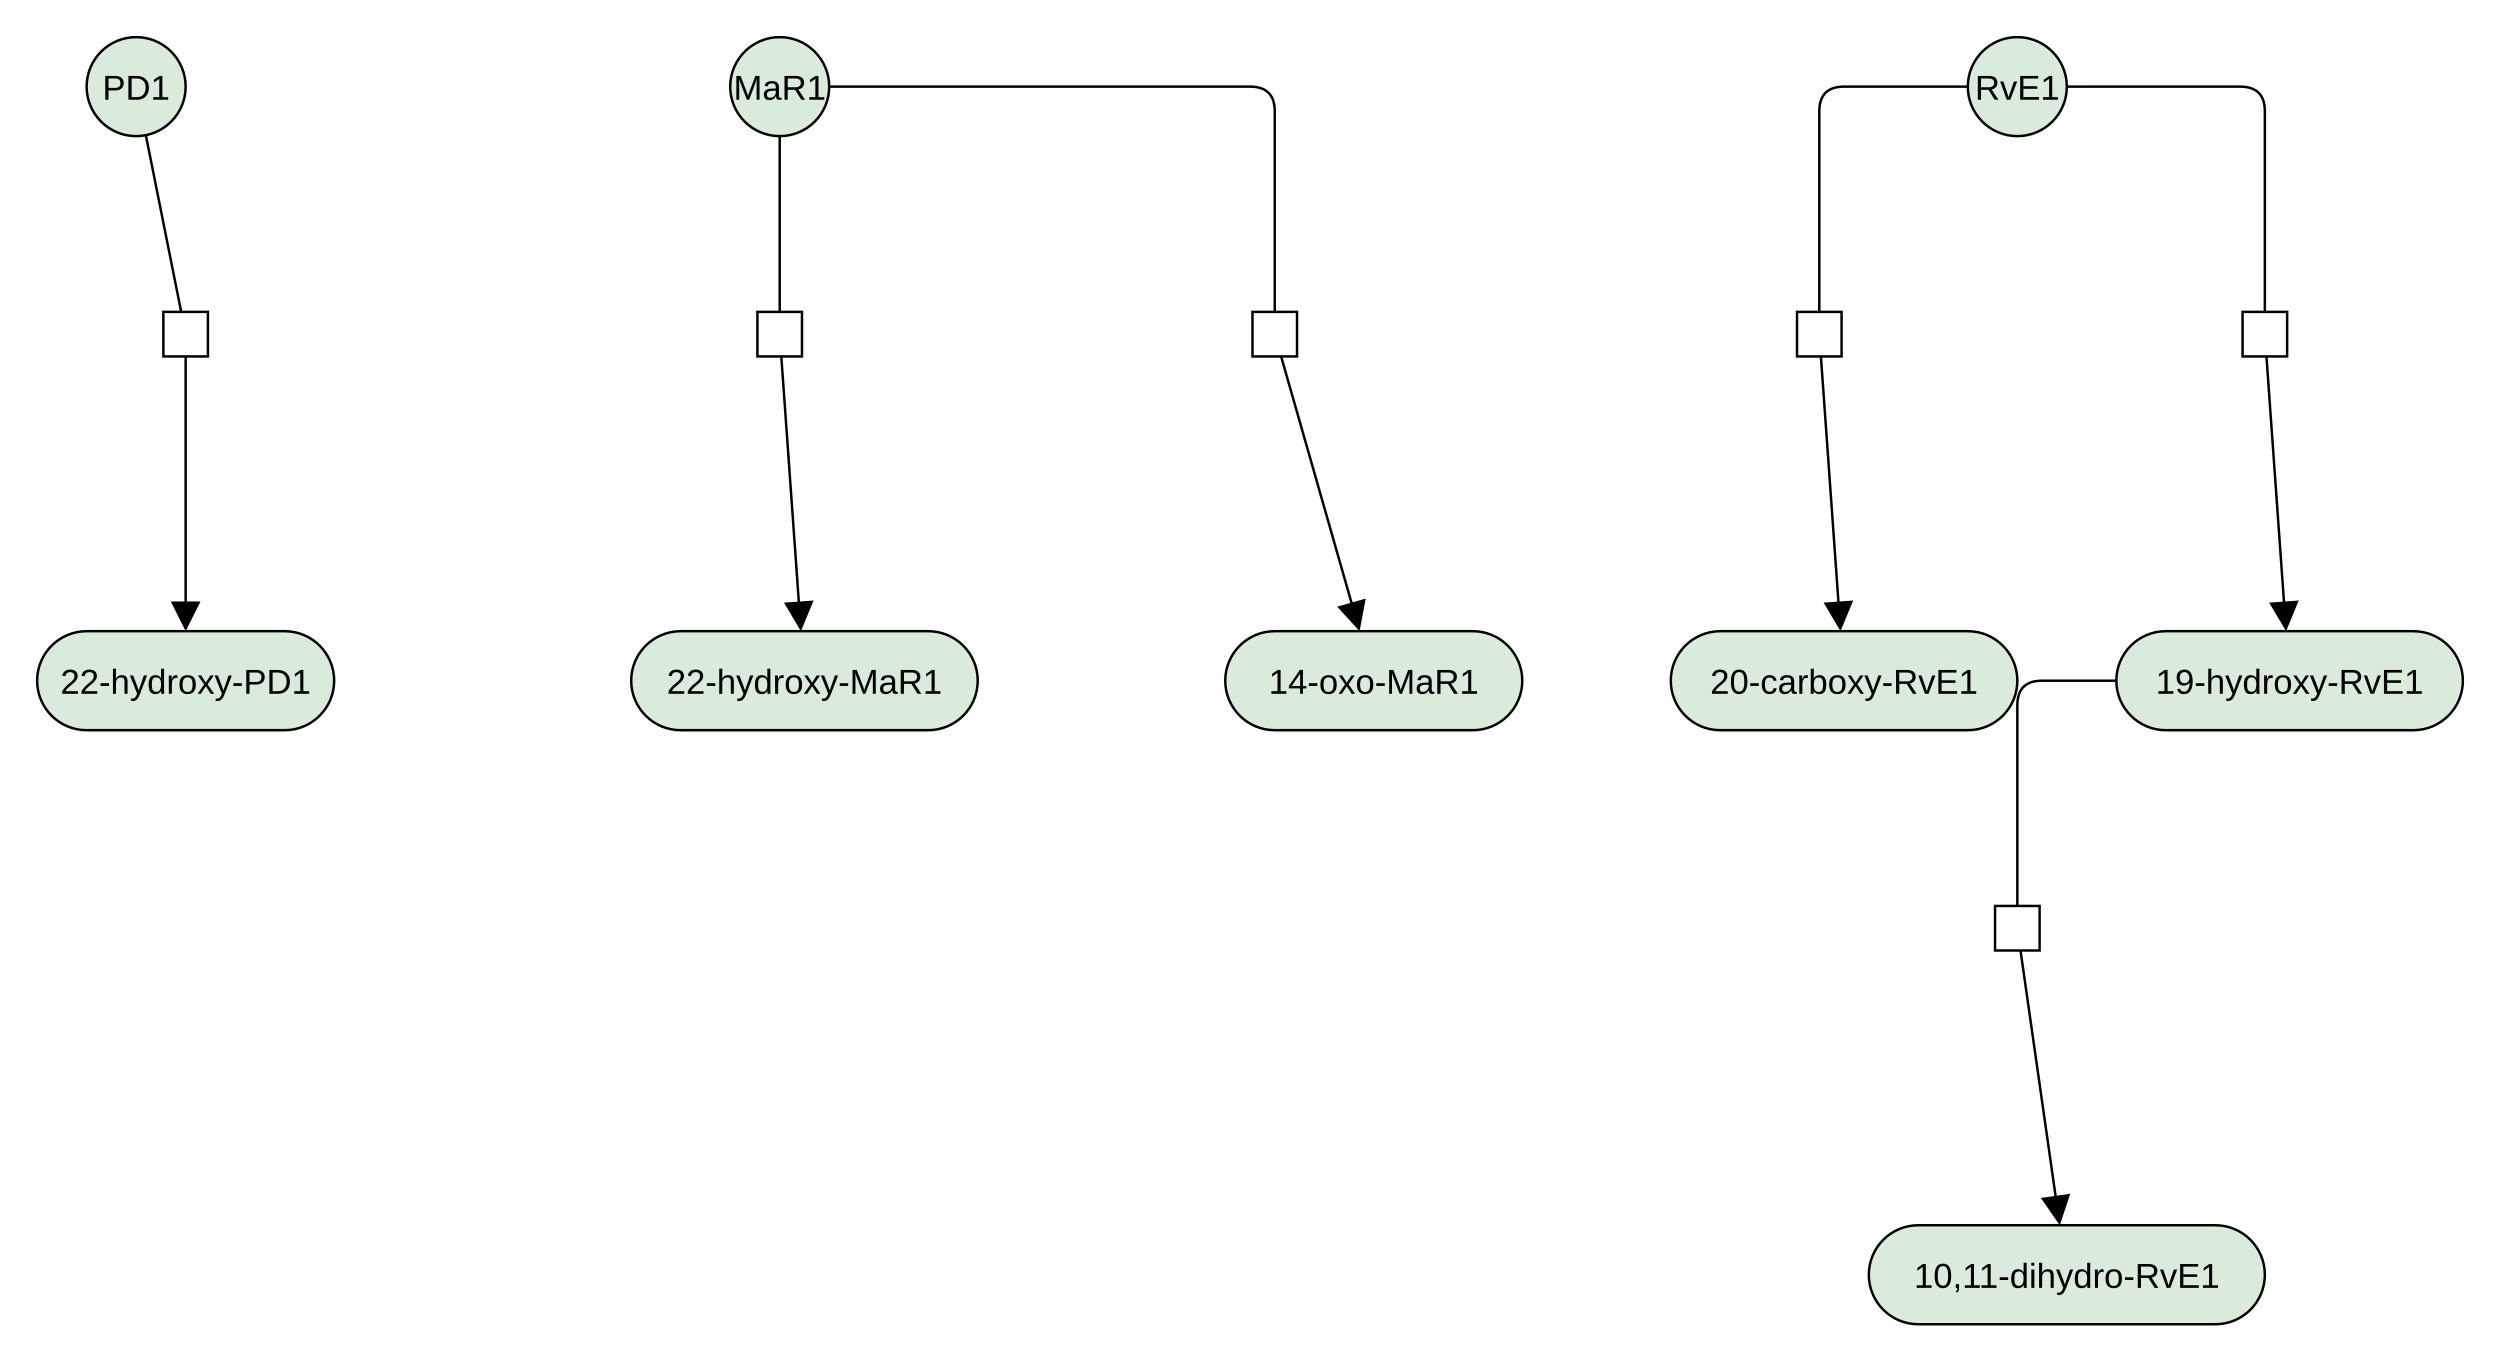
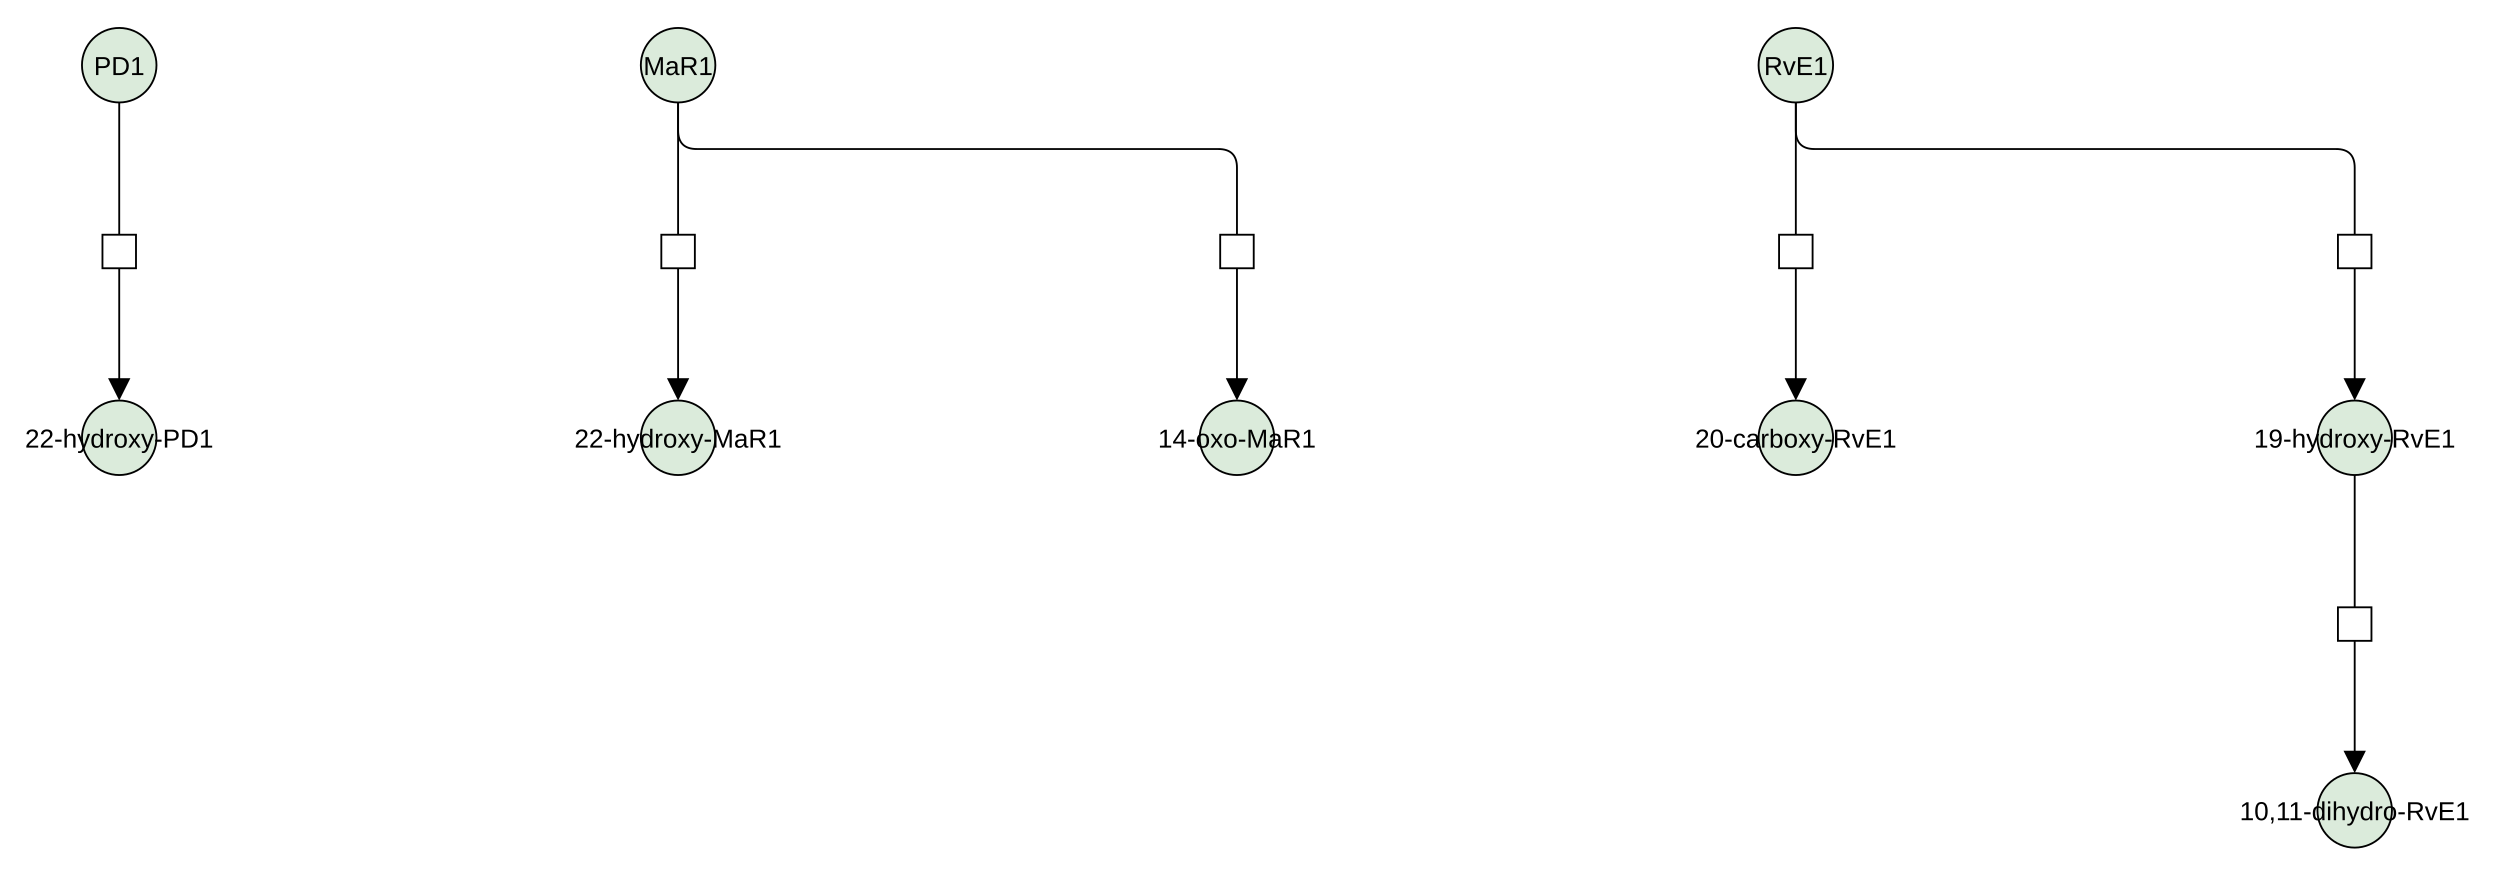
- <svg xmlns="http://www.w3.org/2000/svg" width="1010" height="550" viewBox="0 0 1010 550" stroke-linecap="butt" stroke-miterlimit="10">
-   <g transform="translate(-265,-85)">
-     <path d="M300 120 C300 108.954 308.954 100 320 100 L320 100 C331.046 100 340 108.954 340 120 L340 120 C340 131.046 331.046 140 320 140 L320 140 C308.954 140 300 131.046 300 120 Z" fill="#DBEBDB" stroke="none" />
-     <path d="M300 120 C300 108.954 308.954 100 320 100 L320 100 C331.046 100 340 108.954 340 120 L340 120 C340 131.046 331.046 140 320 140 L320 140 C308.954 140 300 131.046 300 120 Z" fill="none" stroke="#000000" />
-     <text x="320" y="125.291" text-anchor="middle" font-family="'Dialog', Arial, Helvetica, sans-serif" font-size="14" fill="#000000" stroke="none" xml:space="preserve">PD1</text>
-     <path d="M280 360 C280 348.954 288.954 340 300 340 L380 340 C391.046 340 400 348.954 400 360 L400 360 C400 371.046 391.046 380 380 380 L300 380 C288.954 380 280 371.046 280 360 Z" fill="#DBEBDB" stroke="none" />
-     <path d="M280 360 C280 348.954 288.954 340 300 340 L380 340 C391.046 340 400 348.954 400 360 L400 360 C400 371.046 391.046 380 380 380 L300 380 C288.954 380 280 371.046 280 360 Z" fill="none" stroke="#000000" />
-     <text x="340" y="365.291" text-anchor="middle" font-family="'Dialog', Arial, Helvetica, sans-serif" font-size="14" fill="#000000" stroke="none" xml:space="preserve">22-hydroxy-PD1</text>
-     <path d="M560 120 C560 108.954 568.954 100 580 100 L580 100 C591.046 100 600 108.954 600 120 L600 120 C600 131.046 591.046 140 580 140 L580 140 C568.954 140 560 131.046 560 120 Z" fill="#DBEBDB" stroke="none" />
-     <path d="M560 120 C560 108.954 568.954 100 580 100 L580 100 C591.046 100 600 108.954 600 120 L600 120 C600 131.046 591.046 140 580 140 L580 140 C568.954 140 560 131.046 560 120 Z" fill="none" stroke="#000000" />
-     <text x="580" y="125.291" text-anchor="middle" font-family="'Dialog', Arial, Helvetica, sans-serif" font-size="14" fill="#000000" stroke="none" xml:space="preserve">MaR1</text>
-     <path d="M520 360 C520 348.954 528.954 340 540 340 L640 340 C651.046 340 660 348.954 660 360 L660 360 C660 371.046 651.046 380 640 380 L540 380 C528.954 380 520 371.046 520 360 Z" fill="#DBEBDB" stroke="none" />
-     <path d="M520 360 C520 348.954 528.954 340 540 340 L640 340 C651.046 340 660 348.954 660 360 L660 360 C660 371.046 651.046 380 640 380 L540 380 C528.954 380 520 371.046 520 360 Z" fill="none" stroke="#000000" />
-     <text x="590" y="365.291" text-anchor="middle" font-family="'Dialog', Arial, Helvetica, sans-serif" font-size="14" fill="#000000" stroke="none" xml:space="preserve">22-hydroxy-MaR1</text>
-     <path d="M760 360 C760 348.954 768.954 340 780 340 L860 340 C871.046 340 880 348.954 880 360 L880 360 C880 371.046 871.046 380 860 380 L780 380 C768.954 380 760 371.046 760 360 Z" fill="#DBEBDB" stroke="none" />
-     <path d="M760 360 C760 348.954 768.954 340 780 340 L860 340 C871.046 340 880 348.954 880 360 L880 360 C880 371.046 871.046 380 860 380 L780 380 C768.954 380 760 371.046 760 360 Z" fill="none" stroke="#000000" />
-     <text x="820" y="365.291" text-anchor="middle" font-family="'Dialog', Arial, Helvetica, sans-serif" font-size="14" fill="#000000" stroke="none" xml:space="preserve">14-oxo-MaR1</text>
-     <path d="M1060 120 C1060 108.954 1068.954 100 1080 100 L1080 100 C1091.046 100 1100 108.954 1100 120 L1100 120 C1100 131.046 1091.046 140 1080 140 L1080 140 C1068.954 140 1060 131.046 1060 120 Z" fill="#DBEBDB" stroke="none" />
-     <path d="M1060 120 C1060 108.954 1068.954 100 1080 100 L1080 100 C1091.046 100 1100 108.954 1100 120 L1100 120 C1100 131.046 1091.046 140 1080 140 L1080 140 C1068.954 140 1060 131.046 1060 120 Z" fill="none" stroke="#000000" />
-     <text x="1080" y="125.291" text-anchor="middle" font-family="'Dialog', Arial, Helvetica, sans-serif" font-size="14" fill="#000000" stroke="none" xml:space="preserve">RvE1</text>
-     <path d="M940 360 C940 348.954 948.954 340 960 340 L1060 340 C1071.046 340 1080 348.954 1080 360 L1080 360 C1080 371.046 1071.046 380 1060 380 L960 380 C948.954 380 940 371.046 940 360 Z" fill="#DBEBDB" stroke="none" />
-     <path d="M940 360 C940 348.954 948.954 340 960 340 L1060 340 C1071.046 340 1080 348.954 1080 360 L1080 360 C1080 371.046 1071.046 380 1060 380 L960 380 C948.954 380 940 371.046 940 360 Z" fill="none" stroke="#000000" />
-     <text x="1010" y="365.291" text-anchor="middle" font-family="'Dialog', Arial, Helvetica, sans-serif" font-size="14" fill="#000000" stroke="none" xml:space="preserve">20-carboxy-RvE1</text>
-     <path d="M1120 360 C1120 348.954 1128.954 340 1140 340 L1240 340 C1251.046 340 1260 348.954 1260 360 L1260 360 C1260 371.046 1251.046 380 1240 380 L1140 380 C1128.954 380 1120 371.046 1120 360 Z" fill="#DBEBDB" stroke="none" />
-     <path d="M1120 360 C1120 348.954 1128.954 340 1140 340 L1240 340 C1251.046 340 1260 348.954 1260 360 L1260 360 C1260 371.046 1251.046 380 1240 380 L1140 380 C1128.954 380 1120 371.046 1120 360 Z" fill="none" stroke="#000000" />
-     <text x="1190" y="365.291" text-anchor="middle" font-family="'Dialog', Arial, Helvetica, sans-serif" font-size="14" fill="#000000" stroke="none" xml:space="preserve">19-hydroxy-RvE1</text>
-     <path d="M1020 600 C1020 588.954 1028.954 580 1040 580 L1160 580 C1171.046 580 1180 588.954 1180 600 L1180 600 C1180 611.046 1171.046 620 1160 620 L1040 620 C1028.954 620 1020 611.046 1020 600 Z" fill="#DBEBDB" stroke="none" />
-     <path d="M1020 600 C1020 588.954 1028.954 580 1040 580 L1160 580 C1171.046 580 1180 588.954 1180 600 L1180 600 C1180 611.046 1171.046 620 1160 620 L1040 620 C1028.954 620 1020 611.046 1020 600 Z" fill="none" stroke="#000000" />
-     <text x="1100" y="605.291" text-anchor="middle" font-family="'Dialog', Arial, Helvetica, sans-serif" font-size="14" fill="#000000" stroke="none" xml:space="preserve">10,11-dihydro-RvE1</text>
-     <path d="M331 211 L349 211 L349 229 L331 229 Z" fill="none" stroke="#000000" />
-     <path d="M571 211 L589 211 L589 229 L571 229 Z" fill="none" stroke="#000000" />
-     <path d="M323.921 139.605 L338.2 211" fill="none" stroke="#000000" />
-     <path d="M340 229 L340 329" fill="none" stroke="#000000" />
-     <path d="M340 340 L334 328 L346 328 Z" fill="#000000" stroke="none" />
-     <path d="M771 211 L789 211 L789 229 L771 229 Z" fill="none" stroke="#000000" />
-     <path d="M580 140 L580 211" fill="none" stroke="#000000" />
-     <path d="M580.643 229 L587.788 329.028" fill="none" stroke="#000000" />
-     <path d="M588.571 340 L581.732 328.458 L593.701 327.603 Z" fill="#000000" stroke="none" />
-     <path d="M991 211 L1009 211 L1009 229 L991 229 Z" fill="none" stroke="#000000" />
-     <path d="M600 120 L770 120 Q780 120 780 130 L780 211" fill="none" stroke="#000000" />
-     <path d="M782.571 229 L811.264 329.423" fill="none" stroke="#000000" />
-     <path d="M814.286 340 L805.22 330.11 L816.758 326.813 Z" fill="#000000" stroke="none" />
-     <path d="M1171 211 L1189 211 L1189 229 L1171 229 Z" fill="none" stroke="#000000" />
-     <path d="M1060 120 L1010 120 Q1000 120 1000 130 L1000 211" fill="none" stroke="#000000" />
-     <path d="M1000.643 229 L1007.788 329.028" fill="none" stroke="#000000" />
-     <path d="M1008.571 340 L1001.732 328.458 L1013.701 327.603 Z" fill="#000000" stroke="none" />
-     <path d="M1071 451 L1089 451 L1089 469 L1071 469 Z" fill="none" stroke="#000000" />
-     <path d="M1100 120 L1170 120 Q1180 120 1180 130 L1180 211" fill="none" stroke="#000000" />
-     <path d="M1180.643 229 L1187.788 329.028" fill="none" stroke="#000000" />
-     <path d="M1188.571 340 L1181.732 328.458 L1193.701 327.603 Z" fill="#000000" stroke="none" />
-     <path d="M1120 360 L1090 360 Q1080 360 1080 370 L1080 451" fill="none" stroke="#000000" />
-     <path d="M1081.286 469 L1095.587 569.111" fill="none" stroke="#000000" />
-     <path d="M1097.143 580 L1089.506 568.969 L1101.386 567.272 Z" fill="#000000" stroke="none" />
+ <svg xmlns="http://www.w3.org/2000/svg" width="1342" height="470" viewBox="0 0 1342 470" stroke-linecap="butt" stroke-miterlimit="10">
+   <g transform="translate(-56,-65)">
+     <path d="M100 100 C100 88.954 108.954 80 120 80 L120 80 C131.046 80 140 88.954 140 100 L140 100 C140 111.046 131.046 120 120 120 L120 120 C108.954 120 100 111.046 100 100 Z" fill="#DBEBDB" stroke="none" />
+     <path d="M100 100 C100 88.954 108.954 80 120 80 L120 80 C131.046 80 140 88.954 140 100 L140 100 C140 111.046 131.046 120 120 120 L120 120 C108.954 120 100 111.046 100 100 Z" fill="none" stroke="#000000" />
+     <text x="120" y="105.291" text-anchor="middle" font-family="'Dialog', Arial, Helvetica, sans-serif" font-size="14" fill="#000000" stroke="none" xml:space="preserve">PD1</text>
+     <path d="M100 300 C100 288.954 108.954 280 120 280 L120 280 C131.046 280 140 288.954 140 300 L140 300 C140 311.046 131.046 320 120 320 L120 320 C108.954 320 100 311.046 100 300 Z" fill="#DBEBDB" stroke="none" />
+     <path d="M100 300 C100 288.954 108.954 280 120 280 L120 280 C131.046 280 140 288.954 140 300 L140 300 C140 311.046 131.046 320 120 320 L120 320 C108.954 320 100 311.046 100 300 Z" fill="none" stroke="#000000" />
+     <text x="120" y="305.291" text-anchor="middle" font-family="'Dialog', Arial, Helvetica, sans-serif" font-size="14" fill="#000000" stroke="none" xml:space="preserve">22-hydroxy-PD1</text>
+     <path d="M400 100 C400 88.954 408.954 80 420 80 L420 80 C431.046 80 440 88.954 440 100 L440 100 C440 111.046 431.046 120 420 120 L420 120 C408.954 120 400 111.046 400 100 Z" fill="#DBEBDB" stroke="none" />
+     <path d="M400 100 C400 88.954 408.954 80 420 80 L420 80 C431.046 80 440 88.954 440 100 L440 100 C440 111.046 431.046 120 420 120 L420 120 C408.954 120 400 111.046 400 100 Z" fill="none" stroke="#000000" />
+     <text x="420" y="105.291" text-anchor="middle" font-family="'Dialog', Arial, Helvetica, sans-serif" font-size="14" fill="#000000" stroke="none" xml:space="preserve">MaR1</text>
+     <path d="M400 300 C400 288.954 408.954 280 420 280 L420 280 C431.046 280 440 288.954 440 300 L440 300 C440 311.046 431.046 320 420 320 L420 320 C408.954 320 400 311.046 400 300 Z" fill="#DBEBDB" stroke="none" />
+     <path d="M400 300 C400 288.954 408.954 280 420 280 L420 280 C431.046 280 440 288.954 440 300 L440 300 C440 311.046 431.046 320 420 320 L420 320 C408.954 320 400 311.046 400 300 Z" fill="none" stroke="#000000" />
+     <text x="420" y="305.291" text-anchor="middle" font-family="'Dialog', Arial, Helvetica, sans-serif" font-size="14" fill="#000000" stroke="none" xml:space="preserve">22-hydroxy-MaR1</text>
+     <path d="M700 300 C700 288.954 708.954 280 720 280 L720 280 C731.046 280 740 288.954 740 300 L740 300 C740 311.046 731.046 320 720 320 L720 320 C708.954 320 700 311.046 700 300 Z" fill="#DBEBDB" stroke="none" />
+     <path d="M700 300 C700 288.954 708.954 280 720 280 L720 280 C731.046 280 740 288.954 740 300 L740 300 C740 311.046 731.046 320 720 320 L720 320 C708.954 320 700 311.046 700 300 Z" fill="none" stroke="#000000" />
+     <text x="720" y="305.291" text-anchor="middle" font-family="'Dialog', Arial, Helvetica, sans-serif" font-size="14" fill="#000000" stroke="none" xml:space="preserve">14-oxo-MaR1</text>
+     <path d="M1000 100 C1000 88.954 1008.954 80 1020 80 L1020 80 C1031.046 80 1040 88.954 1040 100 L1040 100 C1040 111.046 1031.046 120 1020 120 L1020 120 C1008.954 120 1000 111.046 1000 100 Z" fill="#DBEBDB" stroke="none" />
+     <path d="M1000 100 C1000 88.954 1008.954 80 1020 80 L1020 80 C1031.046 80 1040 88.954 1040 100 L1040 100 C1040 111.046 1031.046 120 1020 120 L1020 120 C1008.954 120 1000 111.046 1000 100 Z" fill="none" stroke="#000000" />
+     <text x="1020" y="105.291" text-anchor="middle" font-family="'Dialog', Arial, Helvetica, sans-serif" font-size="14" fill="#000000" stroke="none" xml:space="preserve">RvE1</text>
+     <path d="M1000 300 C1000 288.954 1008.954 280 1020 280 L1020 280 C1031.046 280 1040 288.954 1040 300 L1040 300 C1040 311.046 1031.046 320 1020 320 L1020 320 C1008.954 320 1000 311.046 1000 300 Z" fill="#DBEBDB" stroke="none" />
+     <path d="M1000 300 C1000 288.954 1008.954 280 1020 280 L1020 280 C1031.046 280 1040 288.954 1040 300 L1040 300 C1040 311.046 1031.046 320 1020 320 L1020 320 C1008.954 320 1000 311.046 1000 300 Z" fill="none" stroke="#000000" />
+     <text x="1020" y="305.291" text-anchor="middle" font-family="'Dialog', Arial, Helvetica, sans-serif" font-size="14" fill="#000000" stroke="none" xml:space="preserve">20-carboxy-RvE1</text>
+     <path d="M1300 300 C1300 288.954 1308.954 280 1320 280 L1320 280 C1331.046 280 1340 288.954 1340 300 L1340 300 C1340 311.046 1331.046 320 1320 320 L1320 320 C1308.954 320 1300 311.046 1300 300 Z" fill="#DBEBDB" stroke="none" />
+     <path d="M1300 300 C1300 288.954 1308.954 280 1320 280 L1320 280 C1331.046 280 1340 288.954 1340 300 L1340 300 C1340 311.046 1331.046 320 1320 320 L1320 320 C1308.954 320 1300 311.046 1300 300 Z" fill="none" stroke="#000000" />
+     <text x="1320" y="305.291" text-anchor="middle" font-family="'Dialog', Arial, Helvetica, sans-serif" font-size="14" fill="#000000" stroke="none" xml:space="preserve">19-hydroxy-RvE1</text>
+     <path d="M1300 500 C1300 488.954 1308.954 480 1320 480 L1320 480 C1331.046 480 1340 488.954 1340 500 L1340 500 C1340 511.046 1331.046 520 1320 520 L1320 520 C1308.954 520 1300 511.046 1300 500 Z" fill="#DBEBDB" stroke="none" />
+     <path d="M1300 500 C1300 488.954 1308.954 480 1320 480 L1320 480 C1331.046 480 1340 488.954 1340 500 L1340 500 C1340 511.046 1331.046 520 1320 520 L1320 520 C1308.954 520 1300 511.046 1300 500 Z" fill="none" stroke="#000000" />
+     <text x="1320" y="505.291" text-anchor="middle" font-family="'Dialog', Arial, Helvetica, sans-serif" font-size="14" fill="#000000" stroke="none" xml:space="preserve">10,11-dihydro-RvE1</text>
+     <path d="M111 191 L129 191 L129 209 L111 209 Z" fill="none" stroke="#000000" />
+     <path d="M411 191 L429 191 L429 209 L411 209 Z" fill="none" stroke="#000000" />
+     <path d="M120 120 L120 191" fill="none" stroke="#000000" />
+     <path d="M120 209 L120 269" fill="none" stroke="#000000" />
+     <path d="M120 280 L114 268 L126 268 Z" fill="#000000" stroke="none" />
+     <path d="M711 191 L729 191 L729 209 L711 209 Z" fill="none" stroke="#000000" />
+     <path d="M420 120 L420 191" fill="none" stroke="#000000" />
+     <path d="M420 209 L420 269" fill="none" stroke="#000000" />
+     <path d="M420 280 L414 268 L426 268 Z" fill="#000000" stroke="none" />
+     <path d="M1011 191 L1029 191 L1029 209 L1011 209 Z" fill="none" stroke="#000000" />
+     <path d="M420 120 L420 135 Q420 145 430 145 L710 145 Q720 145 720 155 L720 191" fill="none" stroke="#000000" />
+     <path d="M720 209 L720 269" fill="none" stroke="#000000" />
+     <path d="M720 280 L714 268 L726 268 Z" fill="#000000" stroke="none" />
+     <path d="M1311 191 L1329 191 L1329 209 L1311 209 Z" fill="none" stroke="#000000" />
+     <path d="M1020 120 L1020 191" fill="none" stroke="#000000" />
+     <path d="M1020 209 L1020 269" fill="none" stroke="#000000" />
+     <path d="M1020 280 L1014 268 L1026 268 Z" fill="#000000" stroke="none" />
+     <path d="M1311 391 L1329 391 L1329 409 L1311 409 Z" fill="none" stroke="#000000" />
+     <path d="M1020 120 L1020 135 Q1020 145 1030 145 L1310 145 Q1320 145 1320 155 L1320 191" fill="none" stroke="#000000" />
+     <path d="M1320 209 L1320 269" fill="none" stroke="#000000" />
+     <path d="M1320 280 L1314 268 L1326 268 Z" fill="#000000" stroke="none" />
+     <path d="M1320 320 L1320 391" fill="none" stroke="#000000" />
+     <path d="M1320 409 L1320 469" fill="none" stroke="#000000" />
+     <path d="M1320 480 L1314 468 L1326 468 Z" fill="#000000" stroke="none" />
  </g>
</svg>
